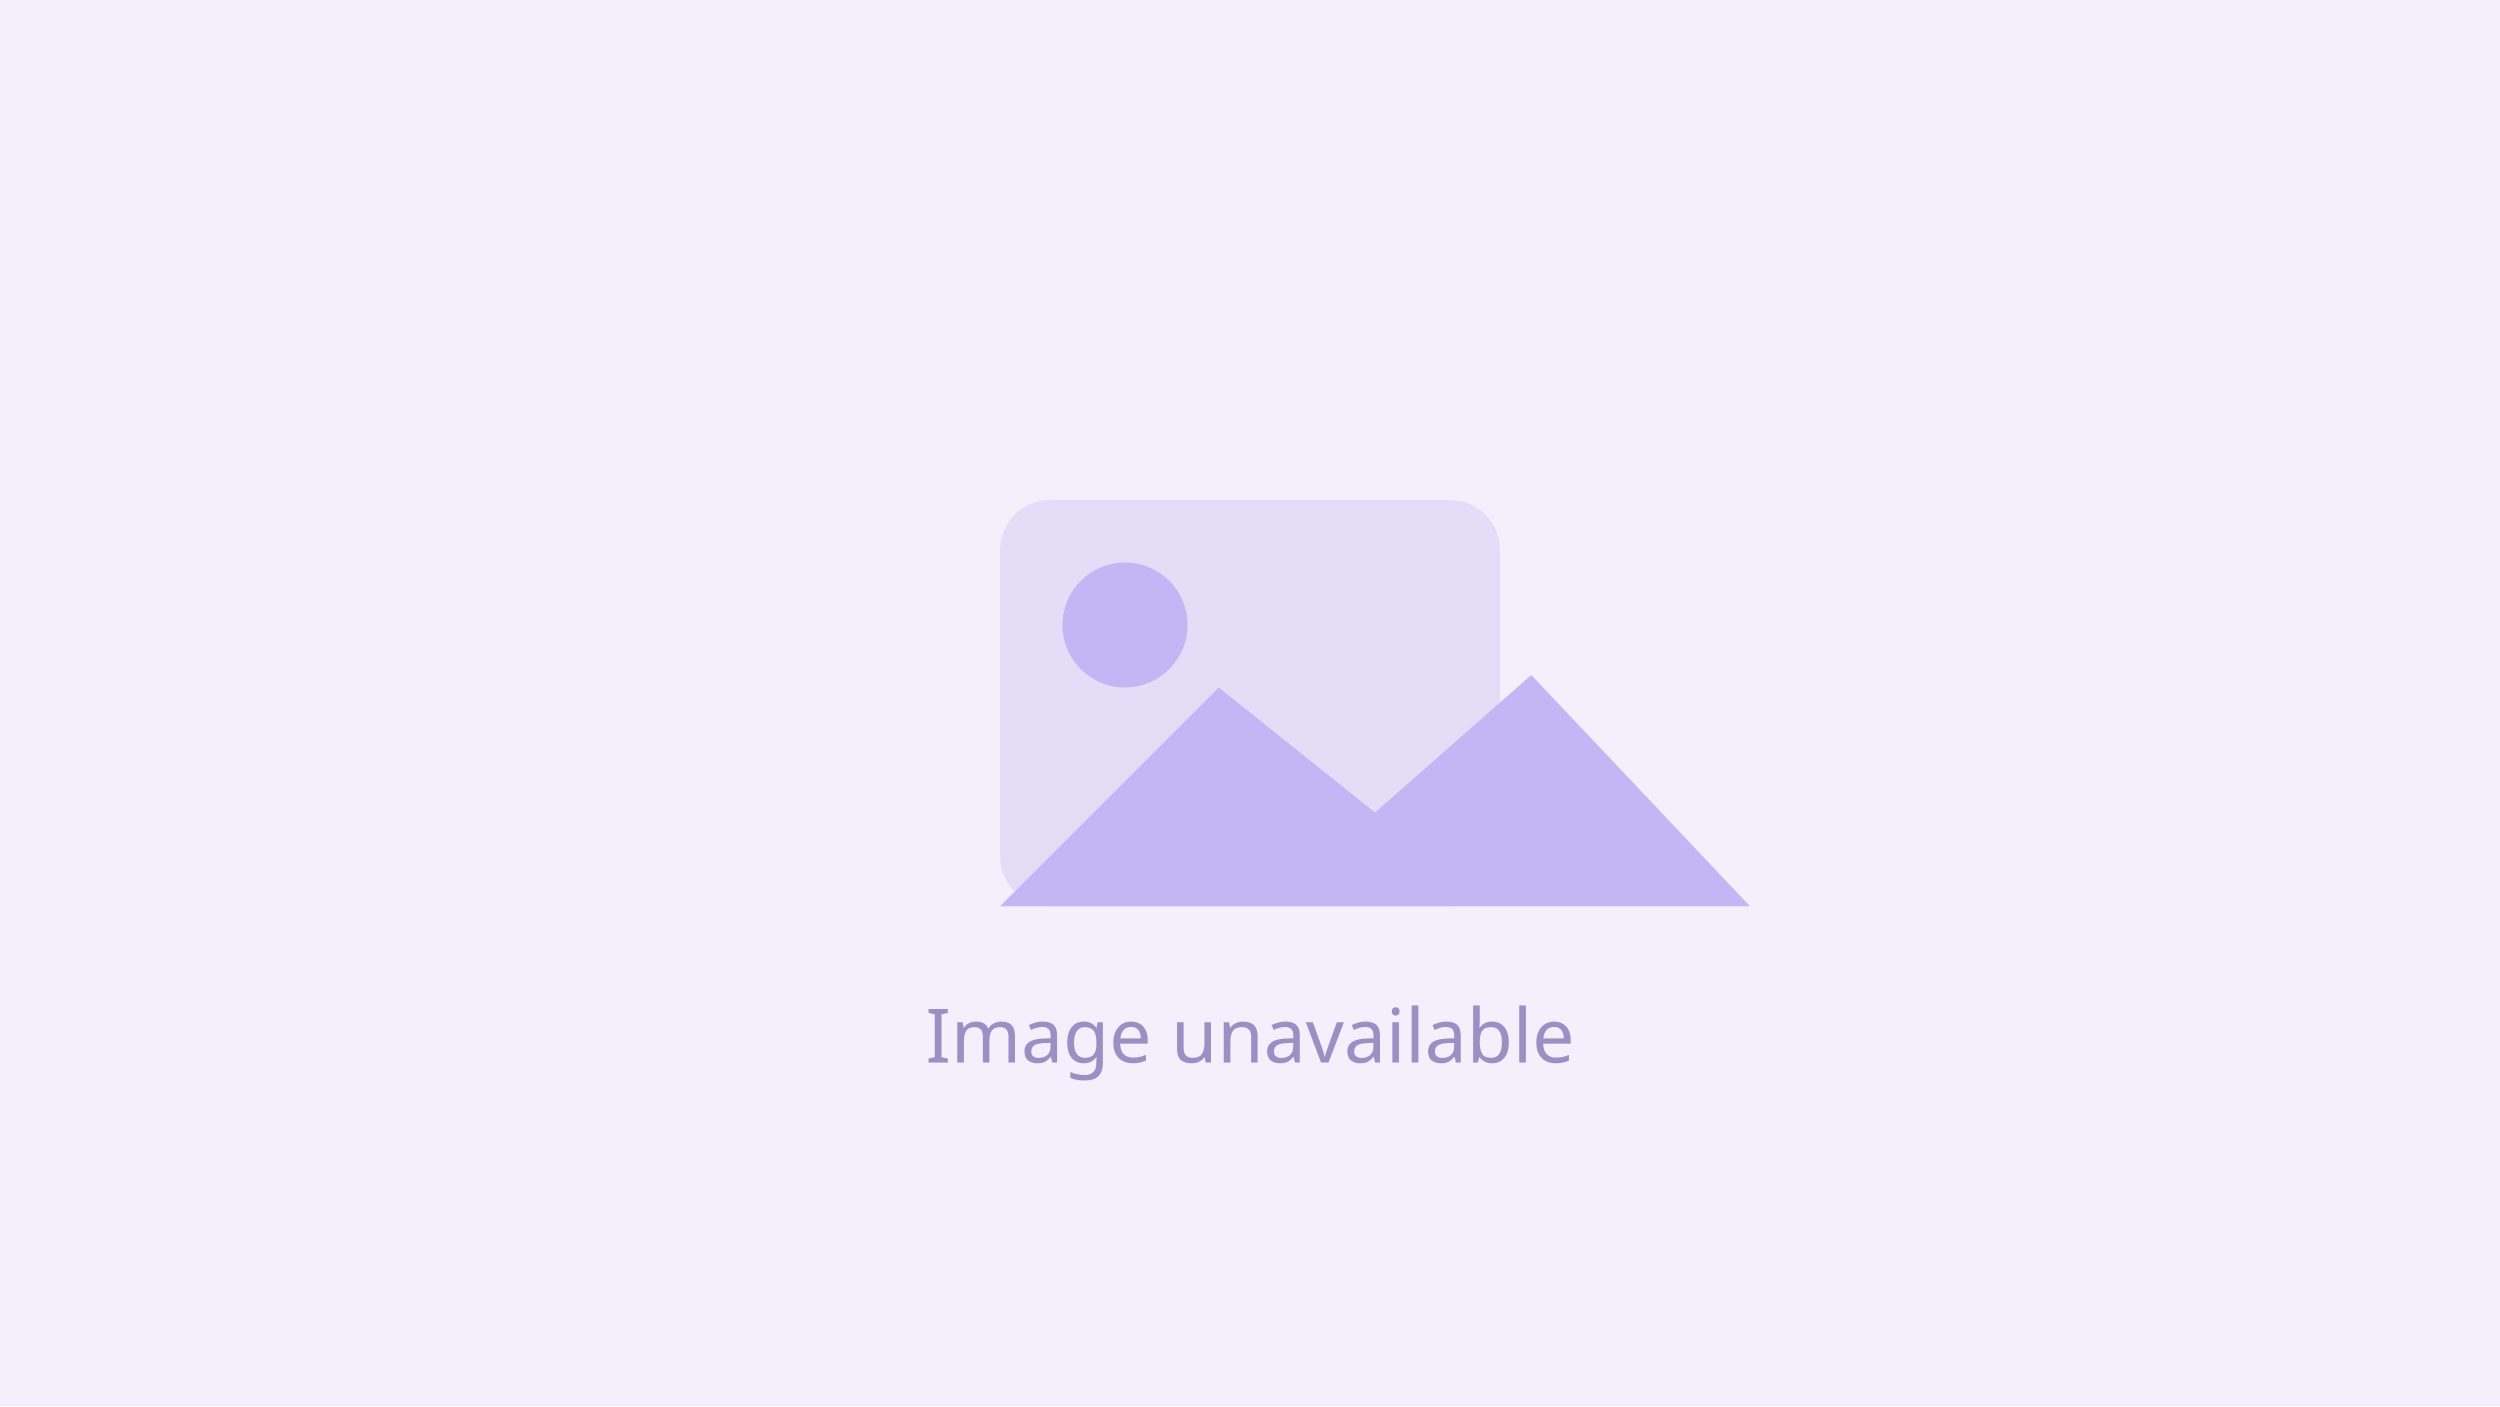
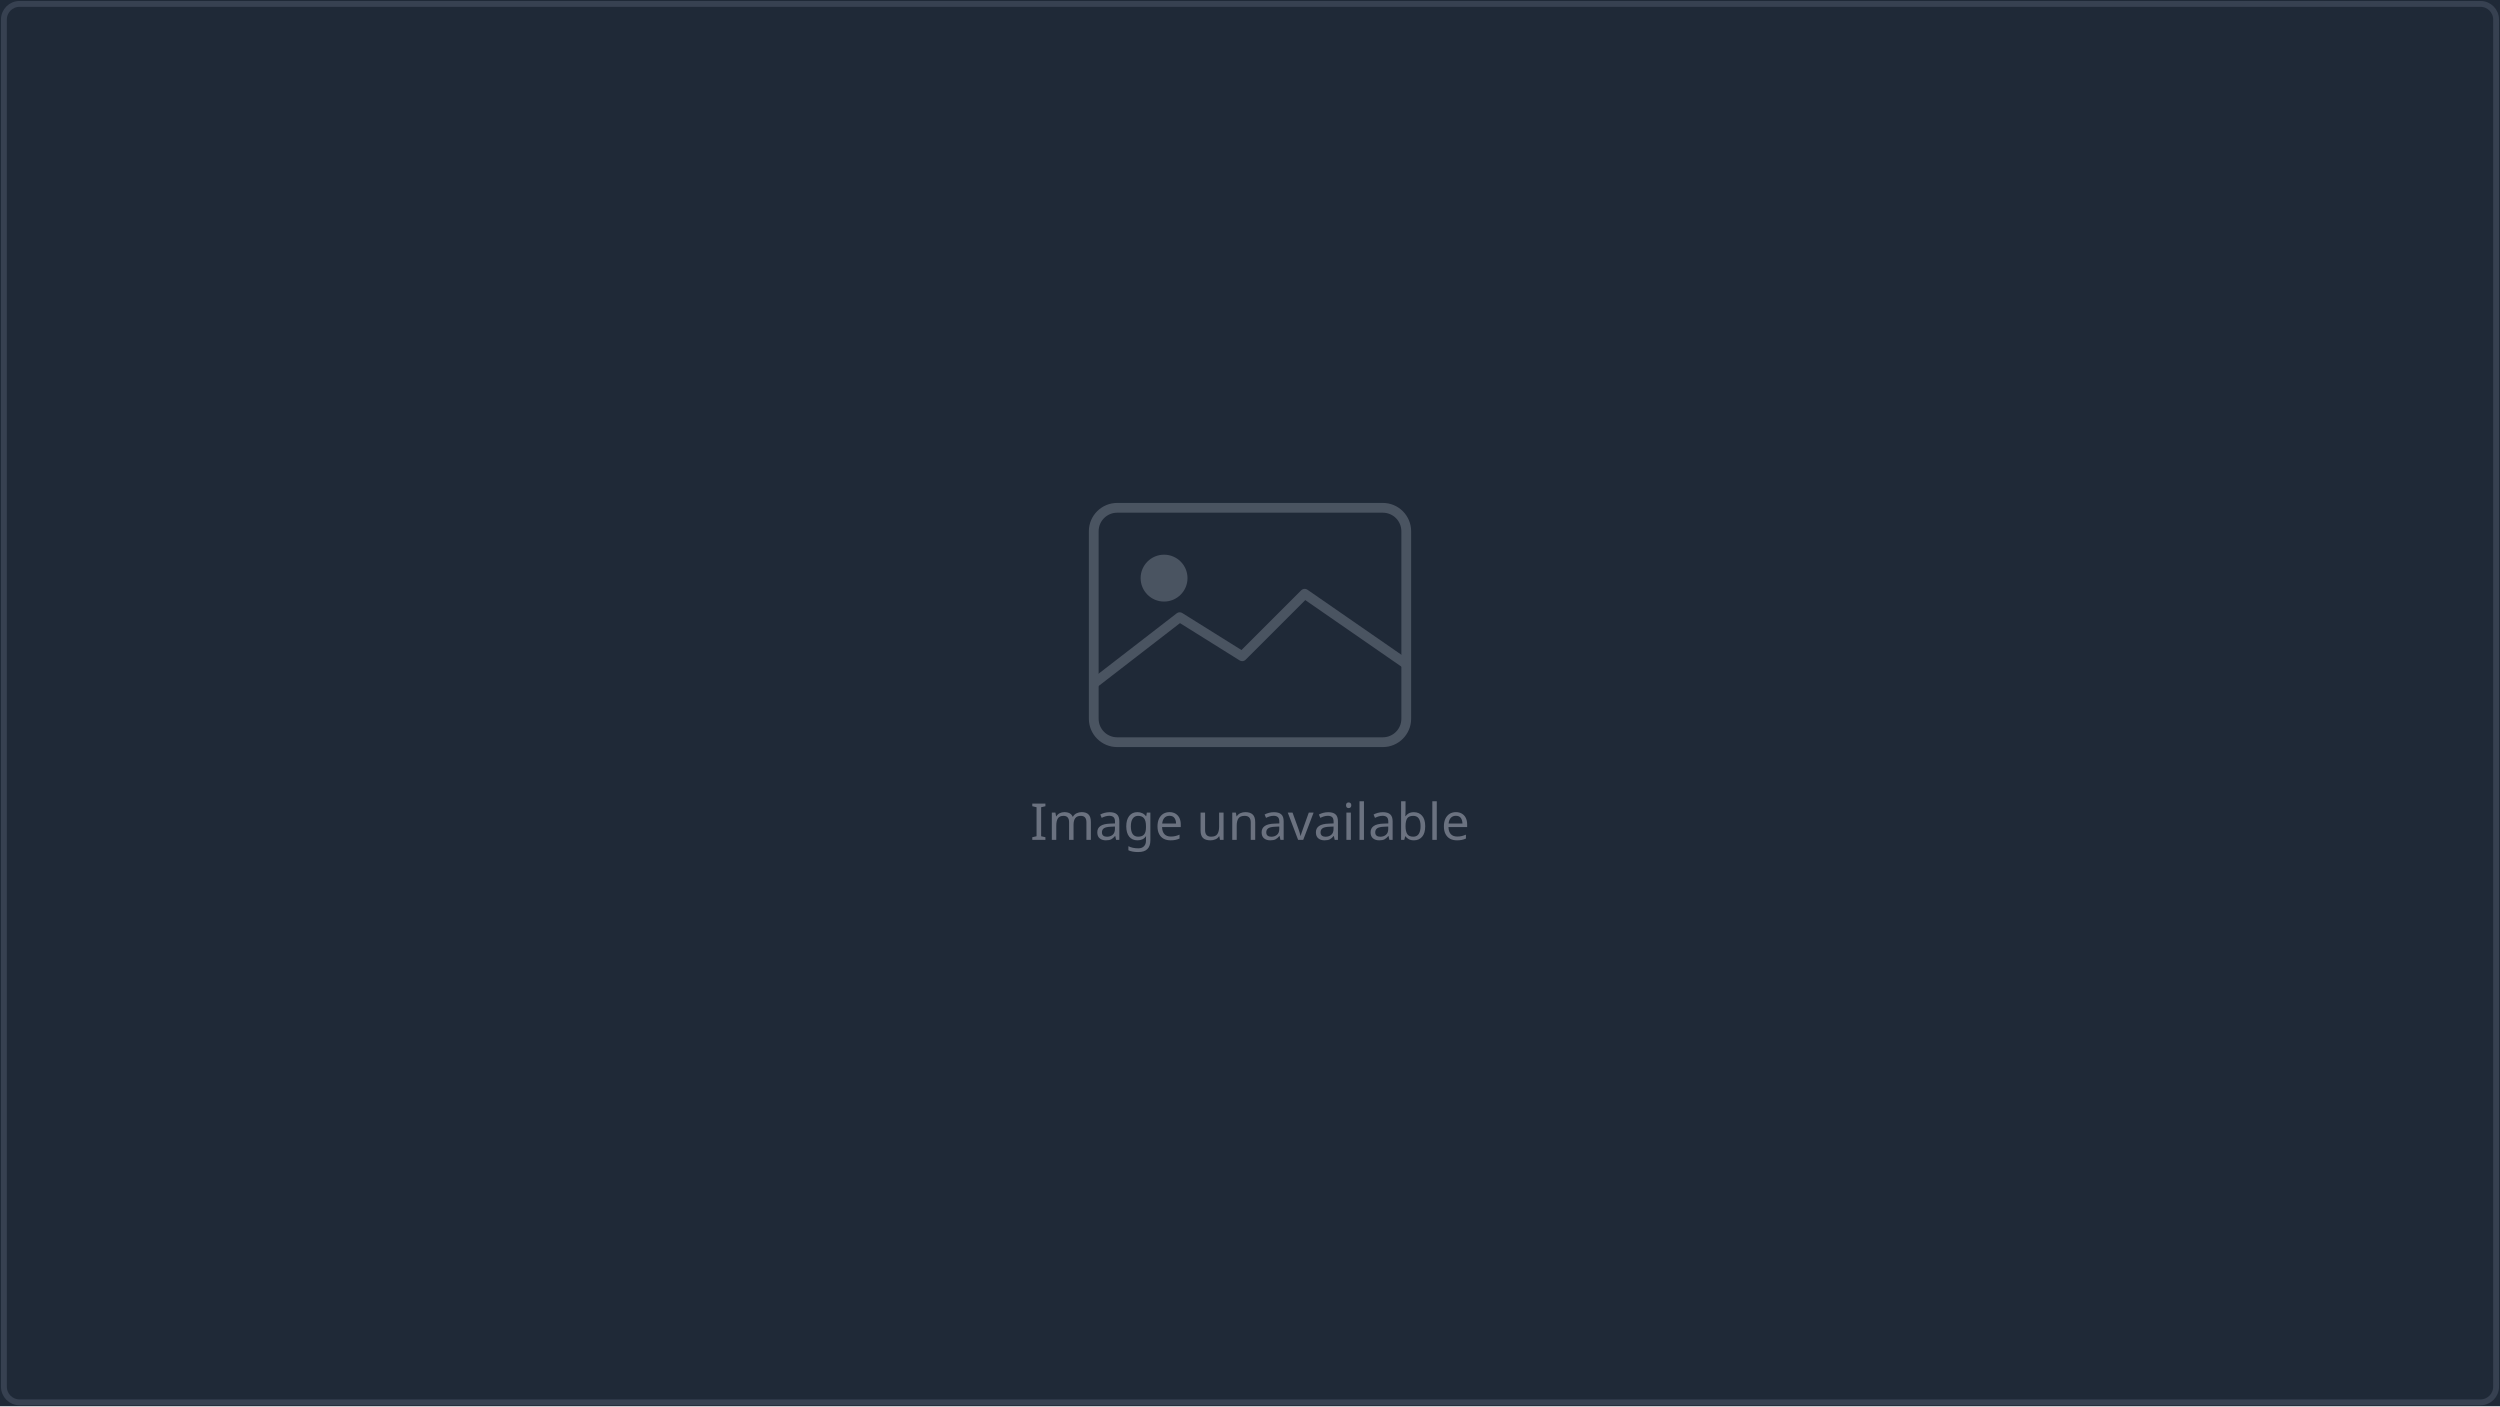
- <svg xmlns="http://www.w3.org/2000/svg" width="400" height="225" viewBox="0 0 400 225">
-   <rect width="400" height="225" fill="#f3f0fb" />
-   <rect x="160" y="80" width="80" height="65" rx="8" fill="#e3ddf8" />
-   <circle cx="180" cy="100" r="10" fill="#c4b5f4" />
-   <polygon points="160,145 195,110 220,130 245,108 280,145" fill="#c4b5f4" />
-   <text x="200" y="170" text-anchor="middle" font-family="sans-serif" font-size="12" fill="#9b8fc4">Image unavailable</text>
+ <svg xmlns="http://www.w3.org/2000/svg" width="640" height="360" viewBox="0 0 640 360">
+   <rect width="640" height="360" fill="#1f2937" />
+   <rect x="1" y="1" width="638" height="358" fill="none" stroke="#374151" stroke-width="1.5" rx="4" />
+   <g transform="translate(280,130)" opacity="0.35">
+     <rect x="0" y="0" width="80" height="60" rx="6" fill="none" stroke="#9ca3af" stroke-width="2.5" />
+     <circle cx="18" cy="18" r="6" fill="#9ca3af" />
+     <polyline points="0,45 22,28 38,38 54,22 80,40" fill="none" stroke="#9ca3af" stroke-width="2.5" stroke-linejoin="round" />
+   </g>
+   <text x="320" y="215" text-anchor="middle" font-family="system-ui,sans-serif" font-size="13" fill="#6b7280">Image unavailable</text>
</svg>
